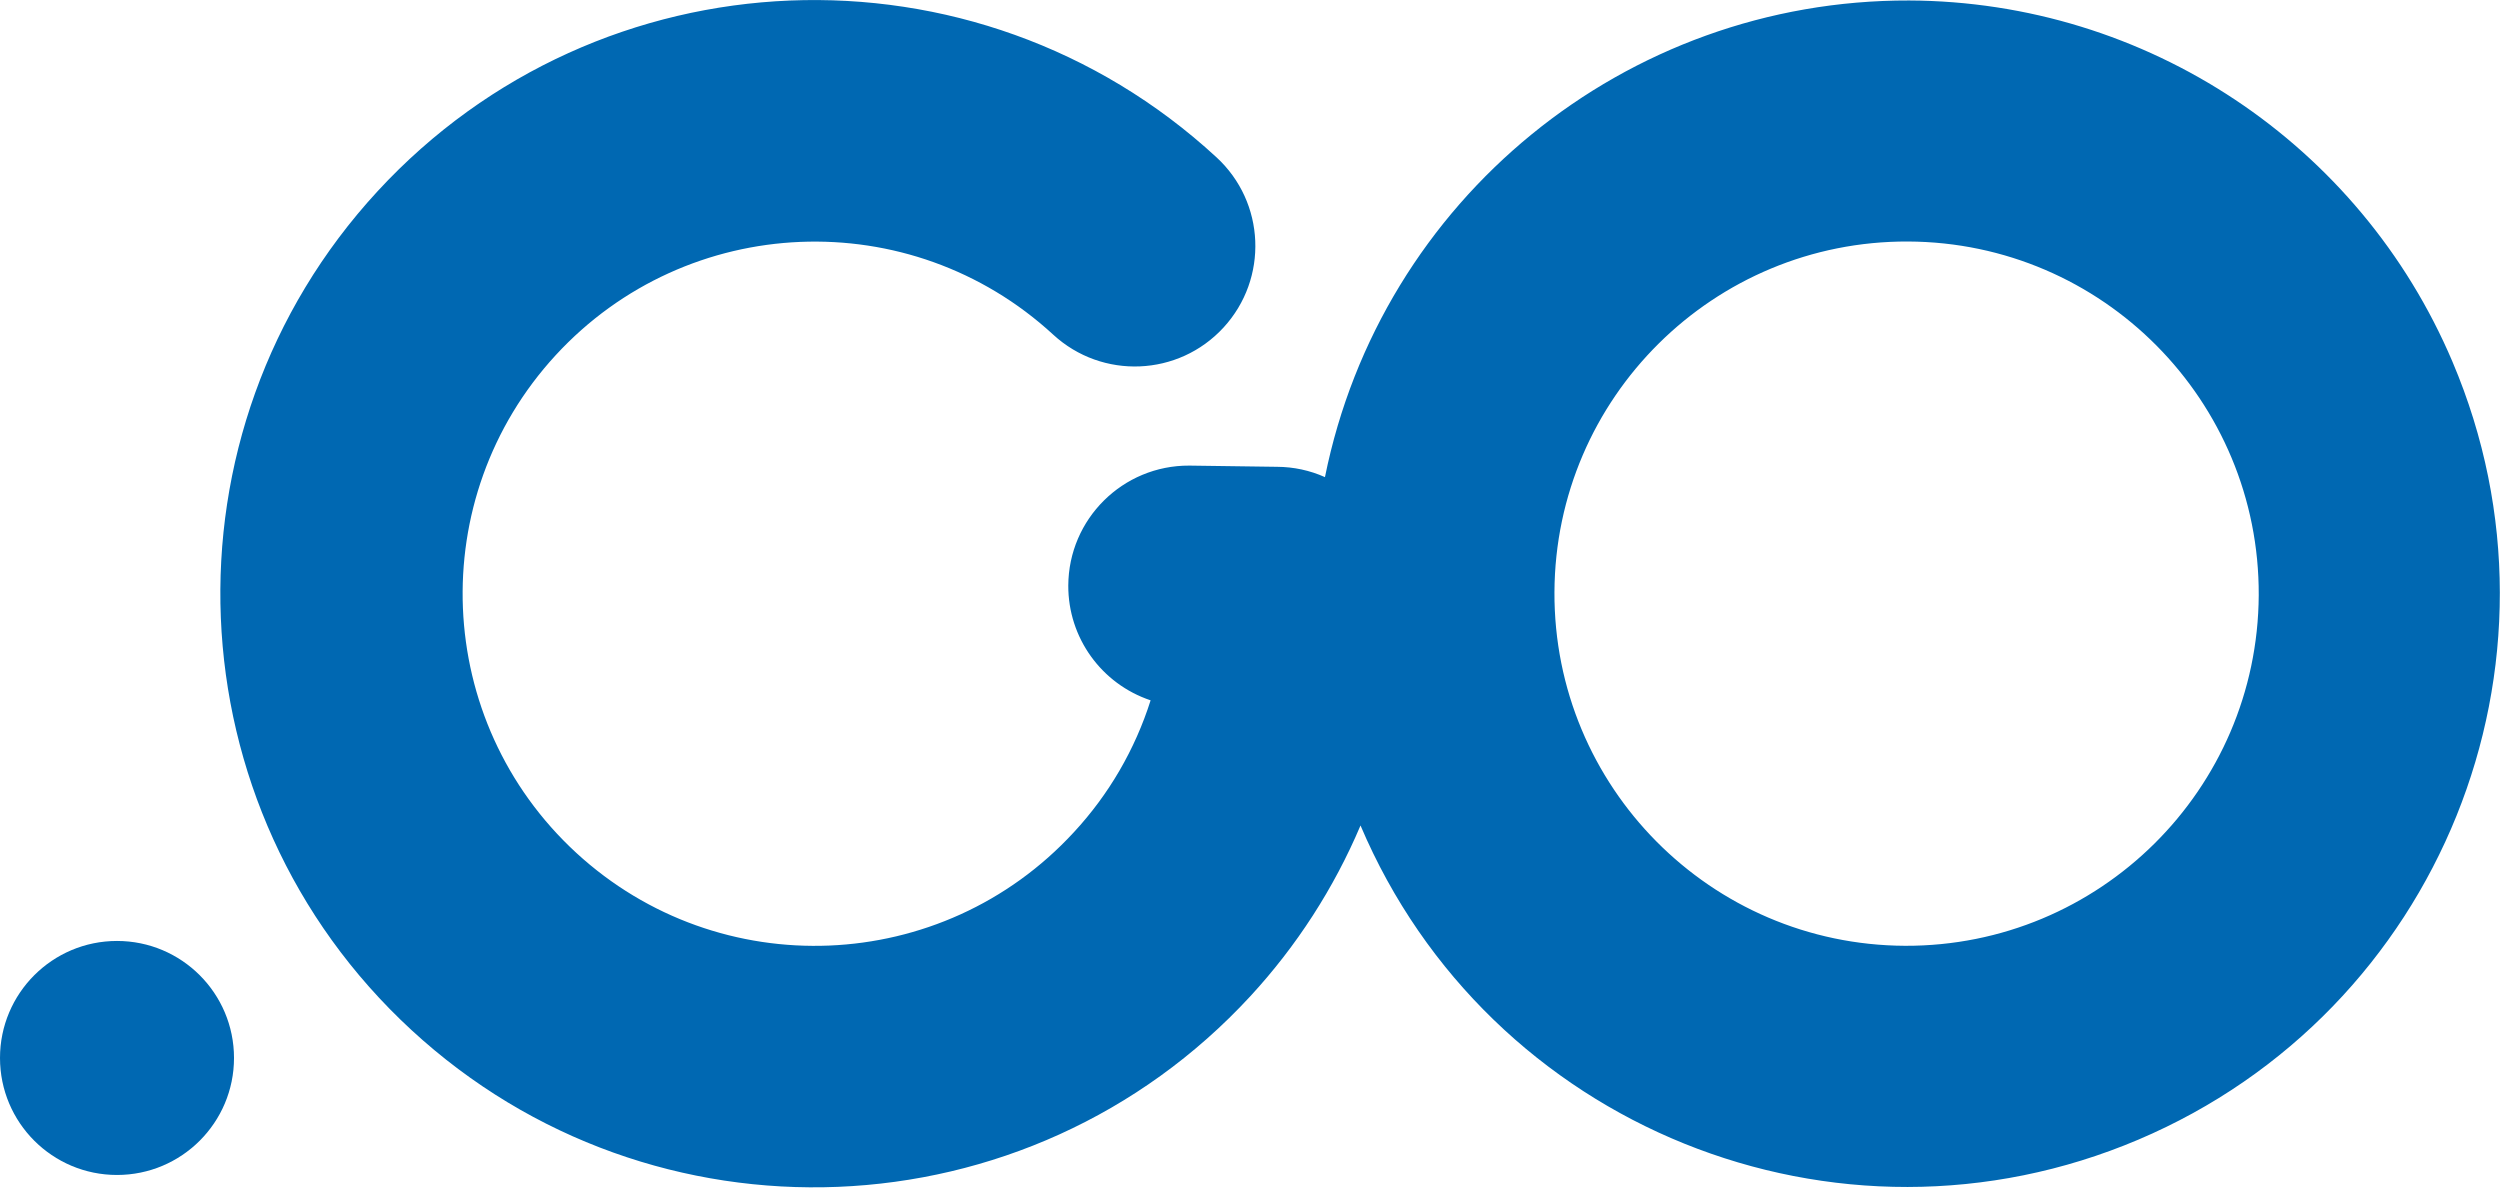
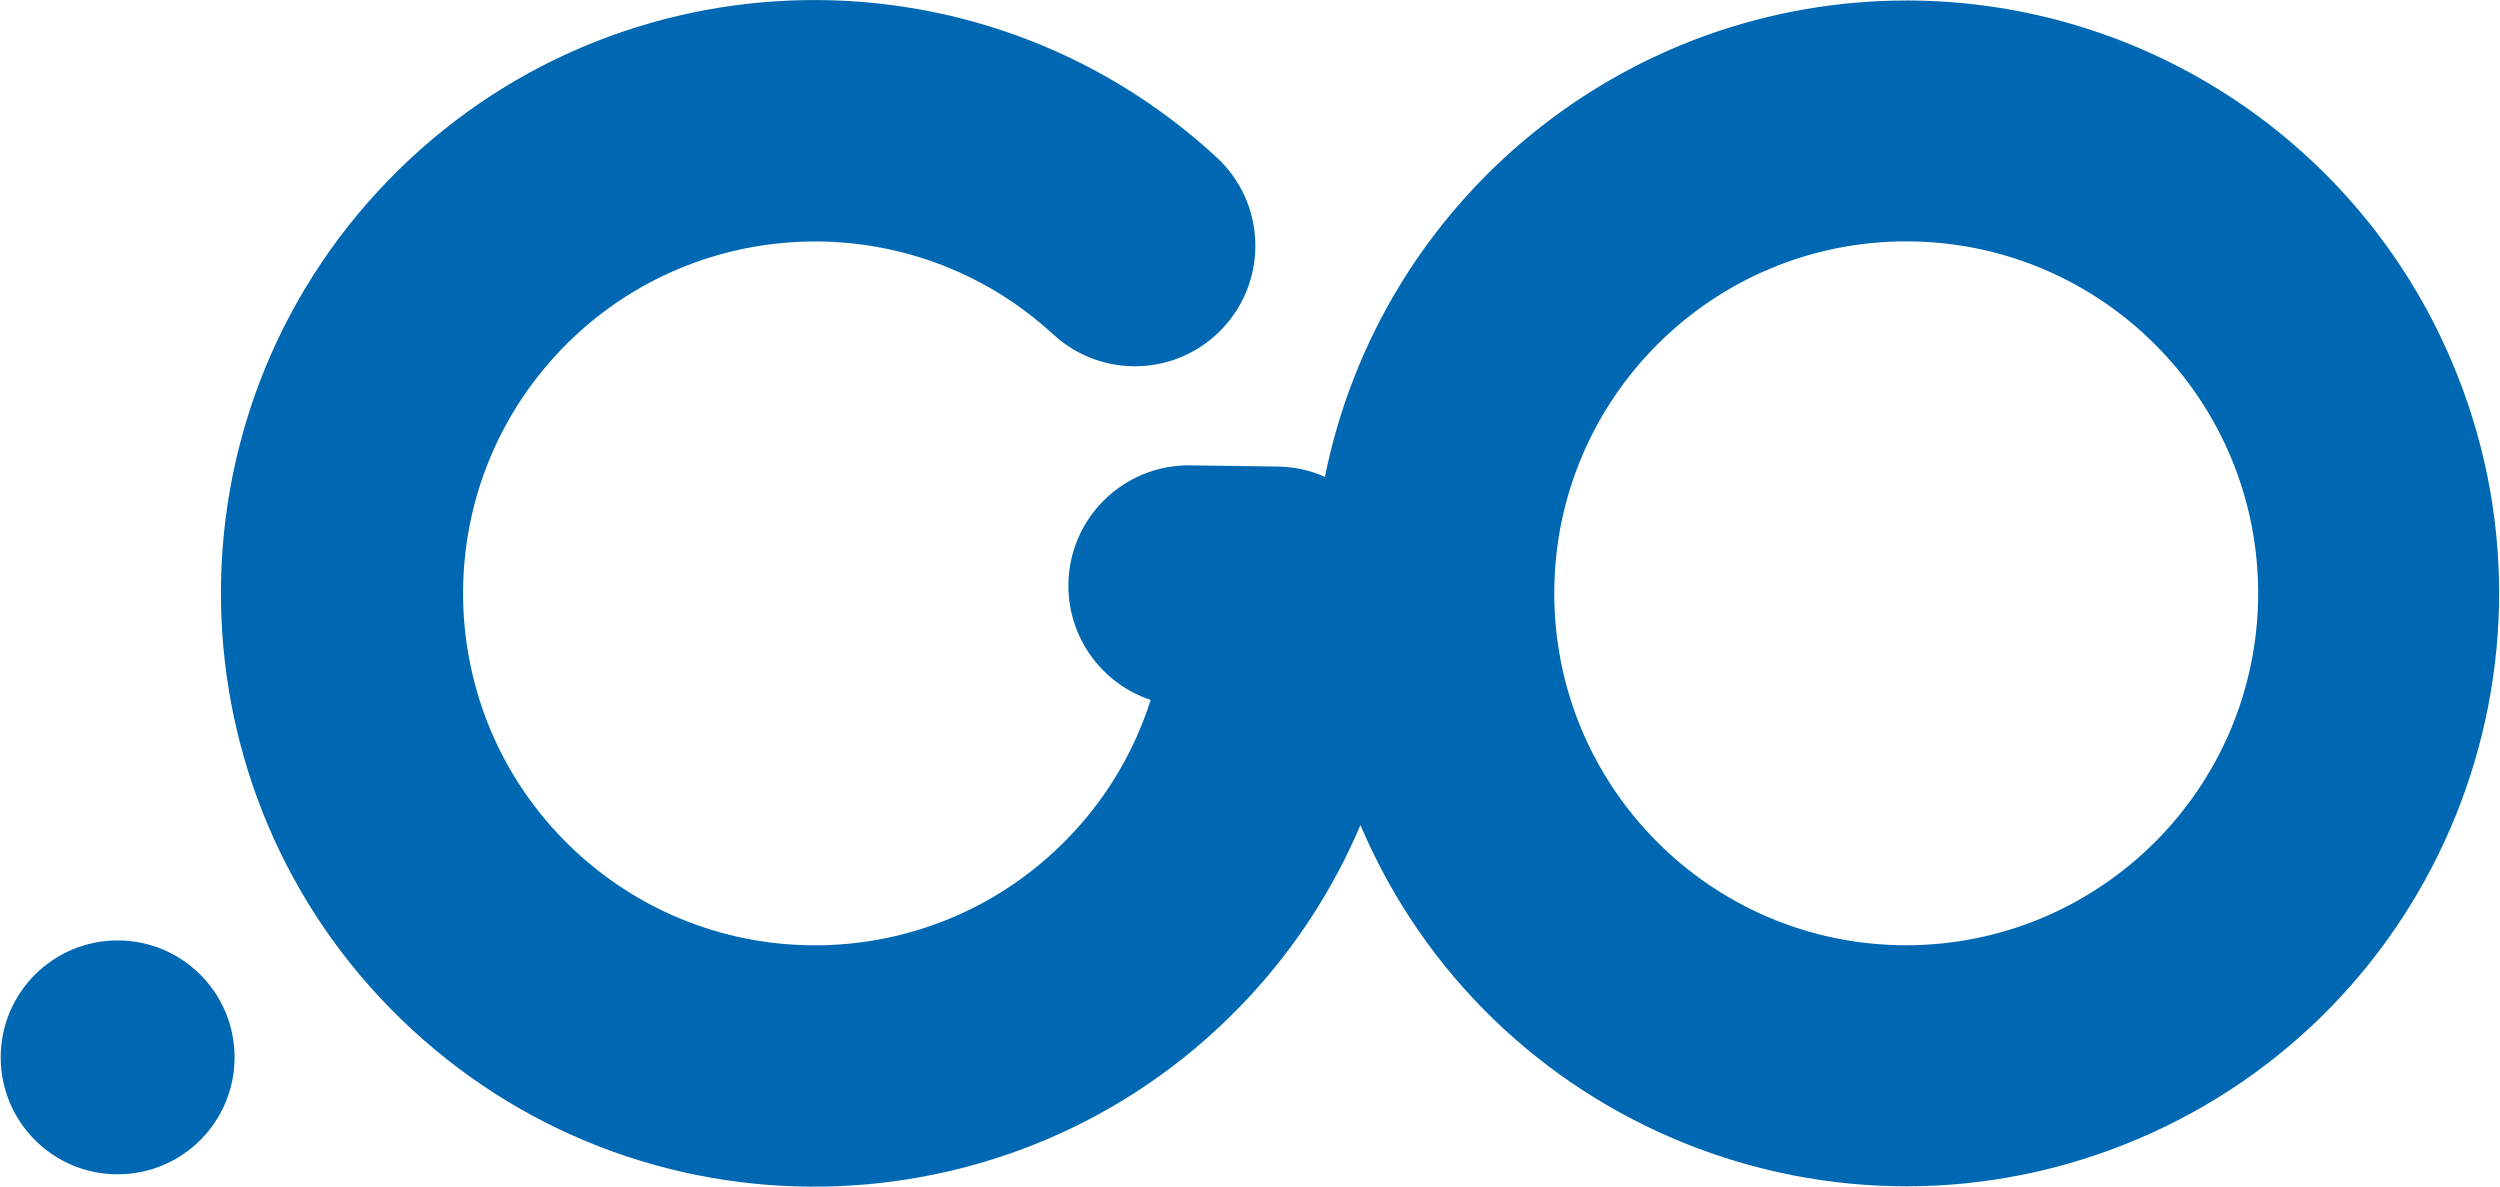
- <svg xmlns="http://www.w3.org/2000/svg" id="Layer_2" viewBox="0 0 310.03 147.24">
+ <svg xmlns="http://www.w3.org/2000/svg" id="Layer_2" viewBox="0 0 310.03 147.24" width="217" height="103">
  <g id="Layer_1-2">
    <g id="Layer_2-2">
      <g id="A2Go_logotip">
        <path d="M236.75.06c-35.16-.1-65.49,24.65-72.44,59.11-1.87-.84-3.89-1.27-5.94-1.28l-10.88-.15c-8.25-.04-14.97,6.62-15.01,14.87-.03,6.45,4.09,12.19,10.21,14.24-1.93,6.09-5.18,11.68-9.52,16.36h0c-16.34,17.74-43.96,18.88-61.71,2.55-17.74-16.34-18.88-43.96-2.55-61.71,16.34-17.74,43.96-18.88,61.7-2.55,6.08,5.59,15.53,5.2,21.12-.88,5.59-6.08,5.2-15.53-.88-21.12-29.89-27.56-76.47-25.67-104.03,4.22-27.56,29.89-25.67,76.47,4.22,104.03,29.89,27.56,76.47,25.67,104.03-4.22,5.73-6.22,10.35-13.37,13.65-21.16,15.88,37.39,59.06,54.84,96.46,38.96,37.39-15.88,54.84-59.06,38.96-96.46C292.66,17.8,266.16.18,236.75.06ZM236.25,117.29c-24.12-.11-43.58-19.74-43.48-43.86.11-24.12,19.74-43.58,43.86-43.48,24.12.11,43.58,19.74,43.48,43.86-.13,24.11-19.75,43.56-43.86,43.48Z" style="fill:#0068b2;" />
        <circle cx="14.51" cy="131.2" r="14.51" style="fill:#0068b2;" />
      </g>
    </g>
  </g>
</svg>
